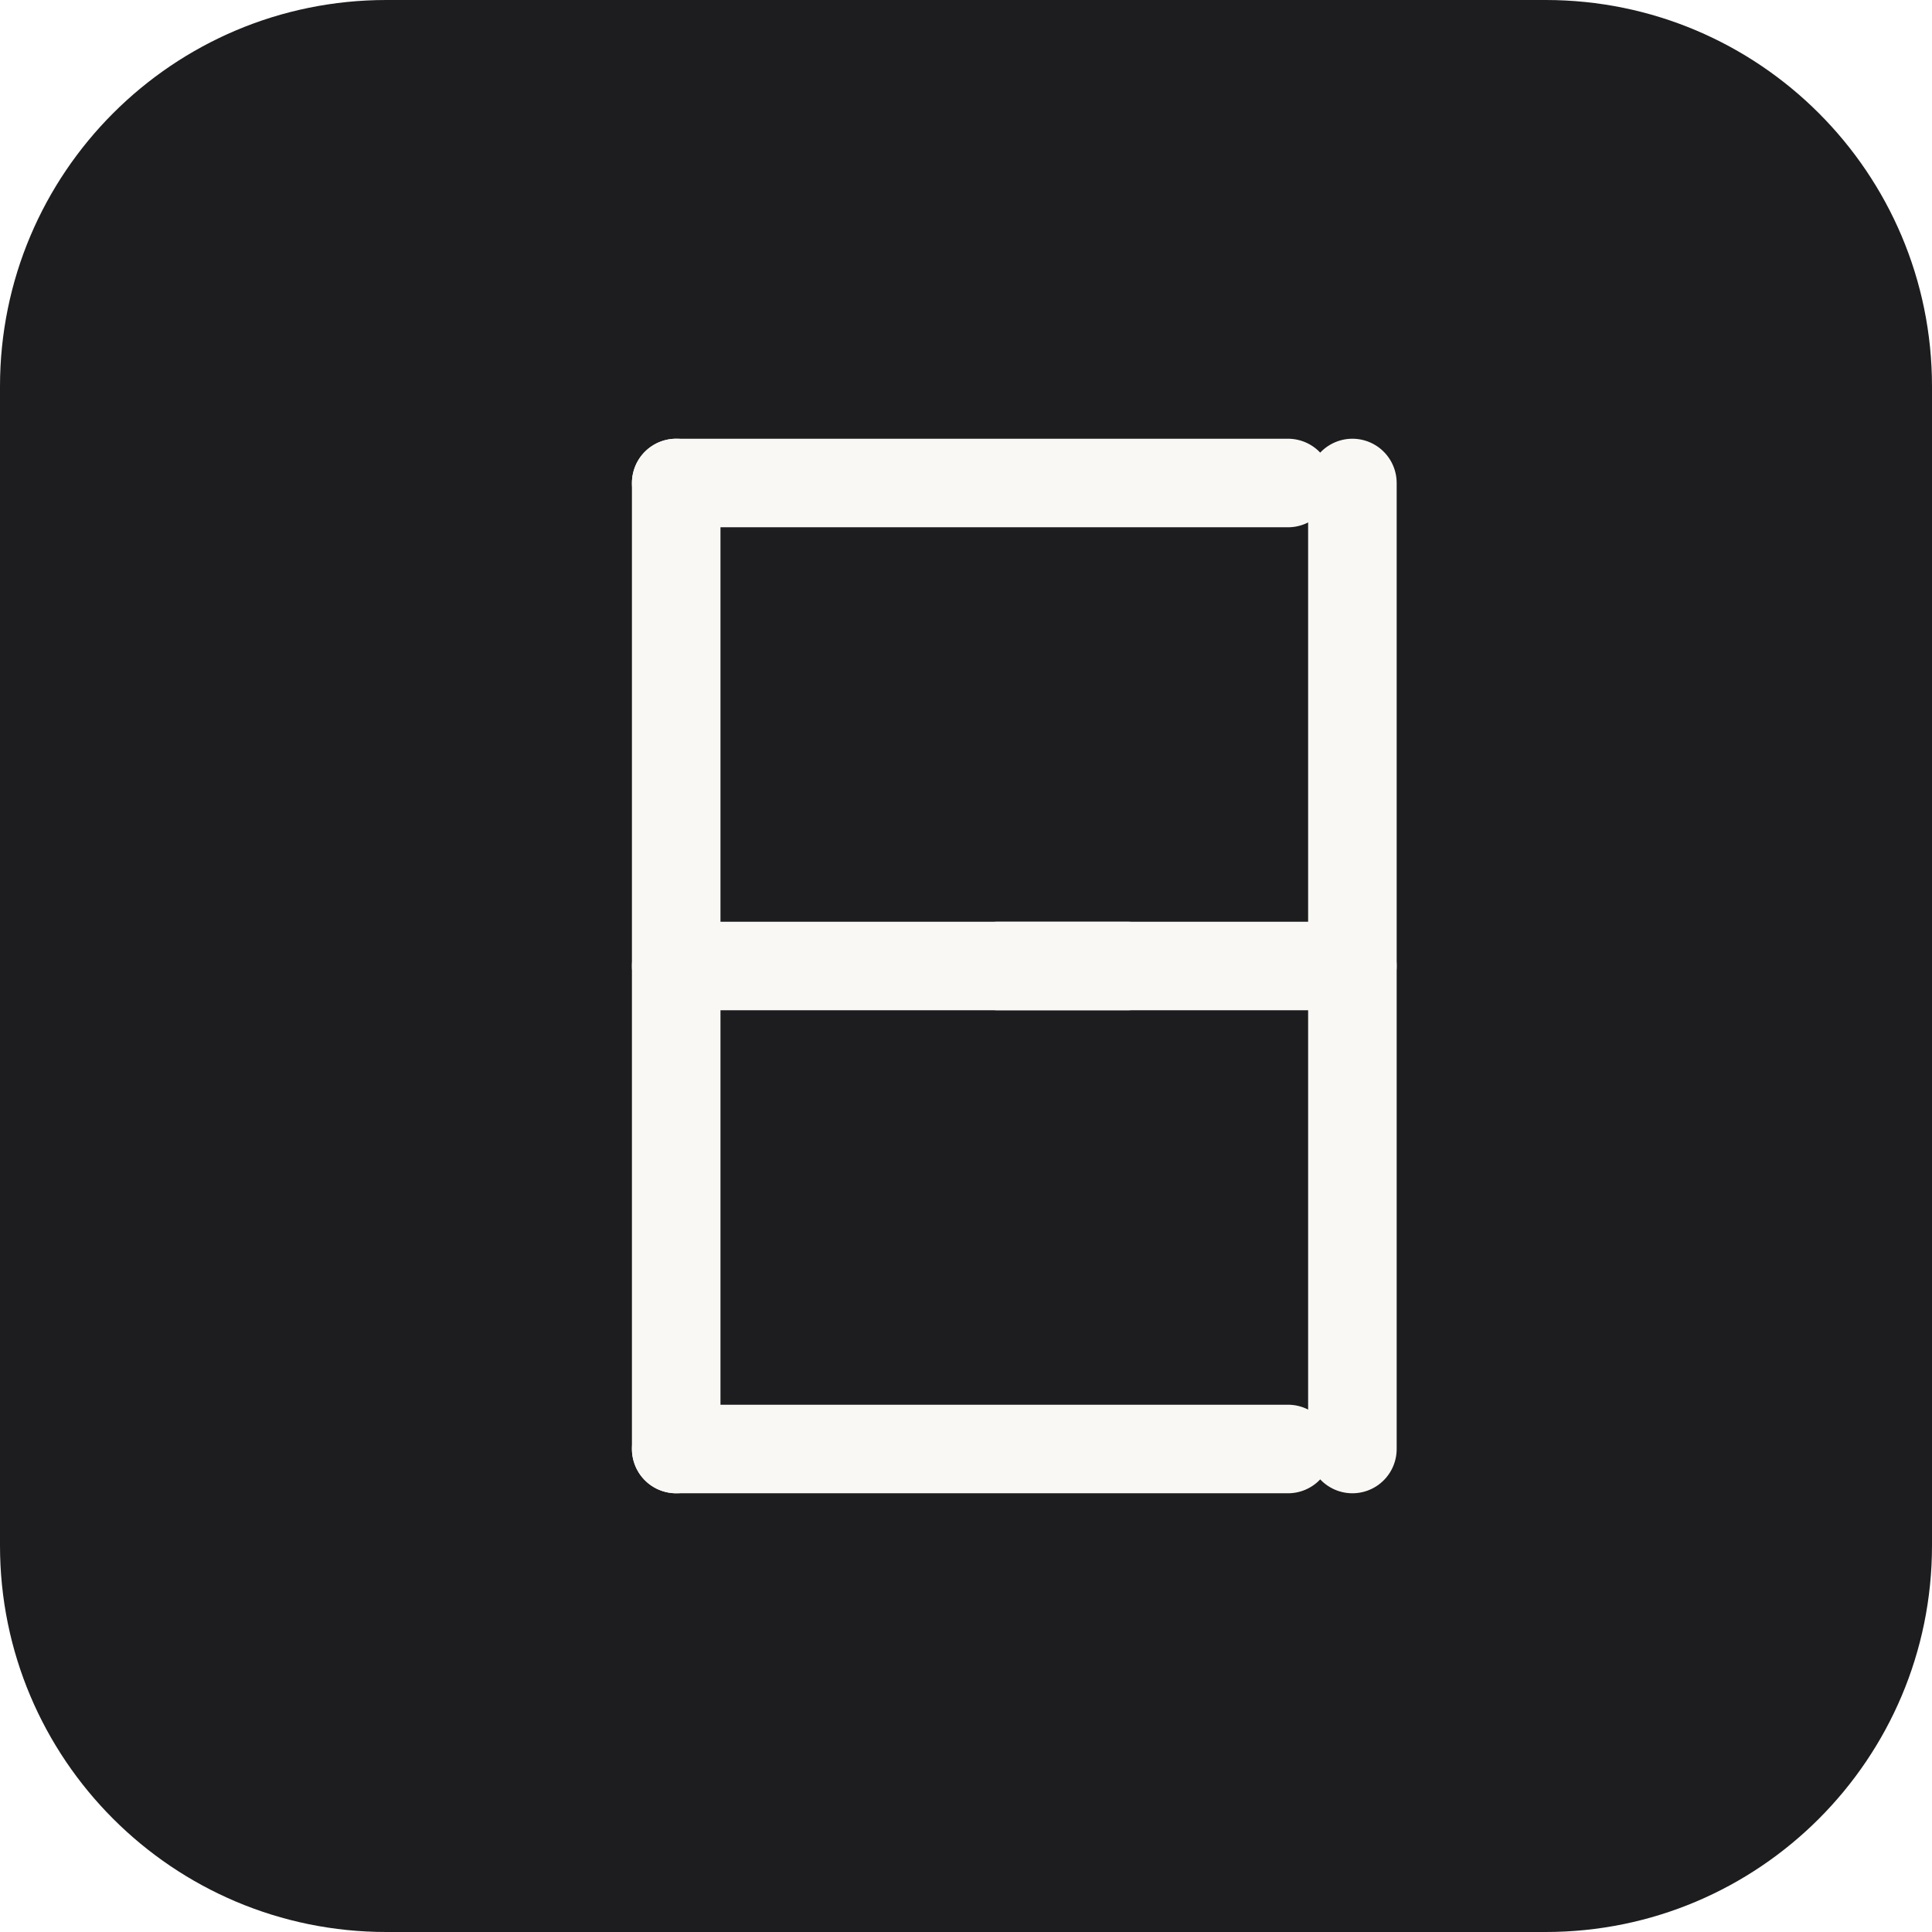
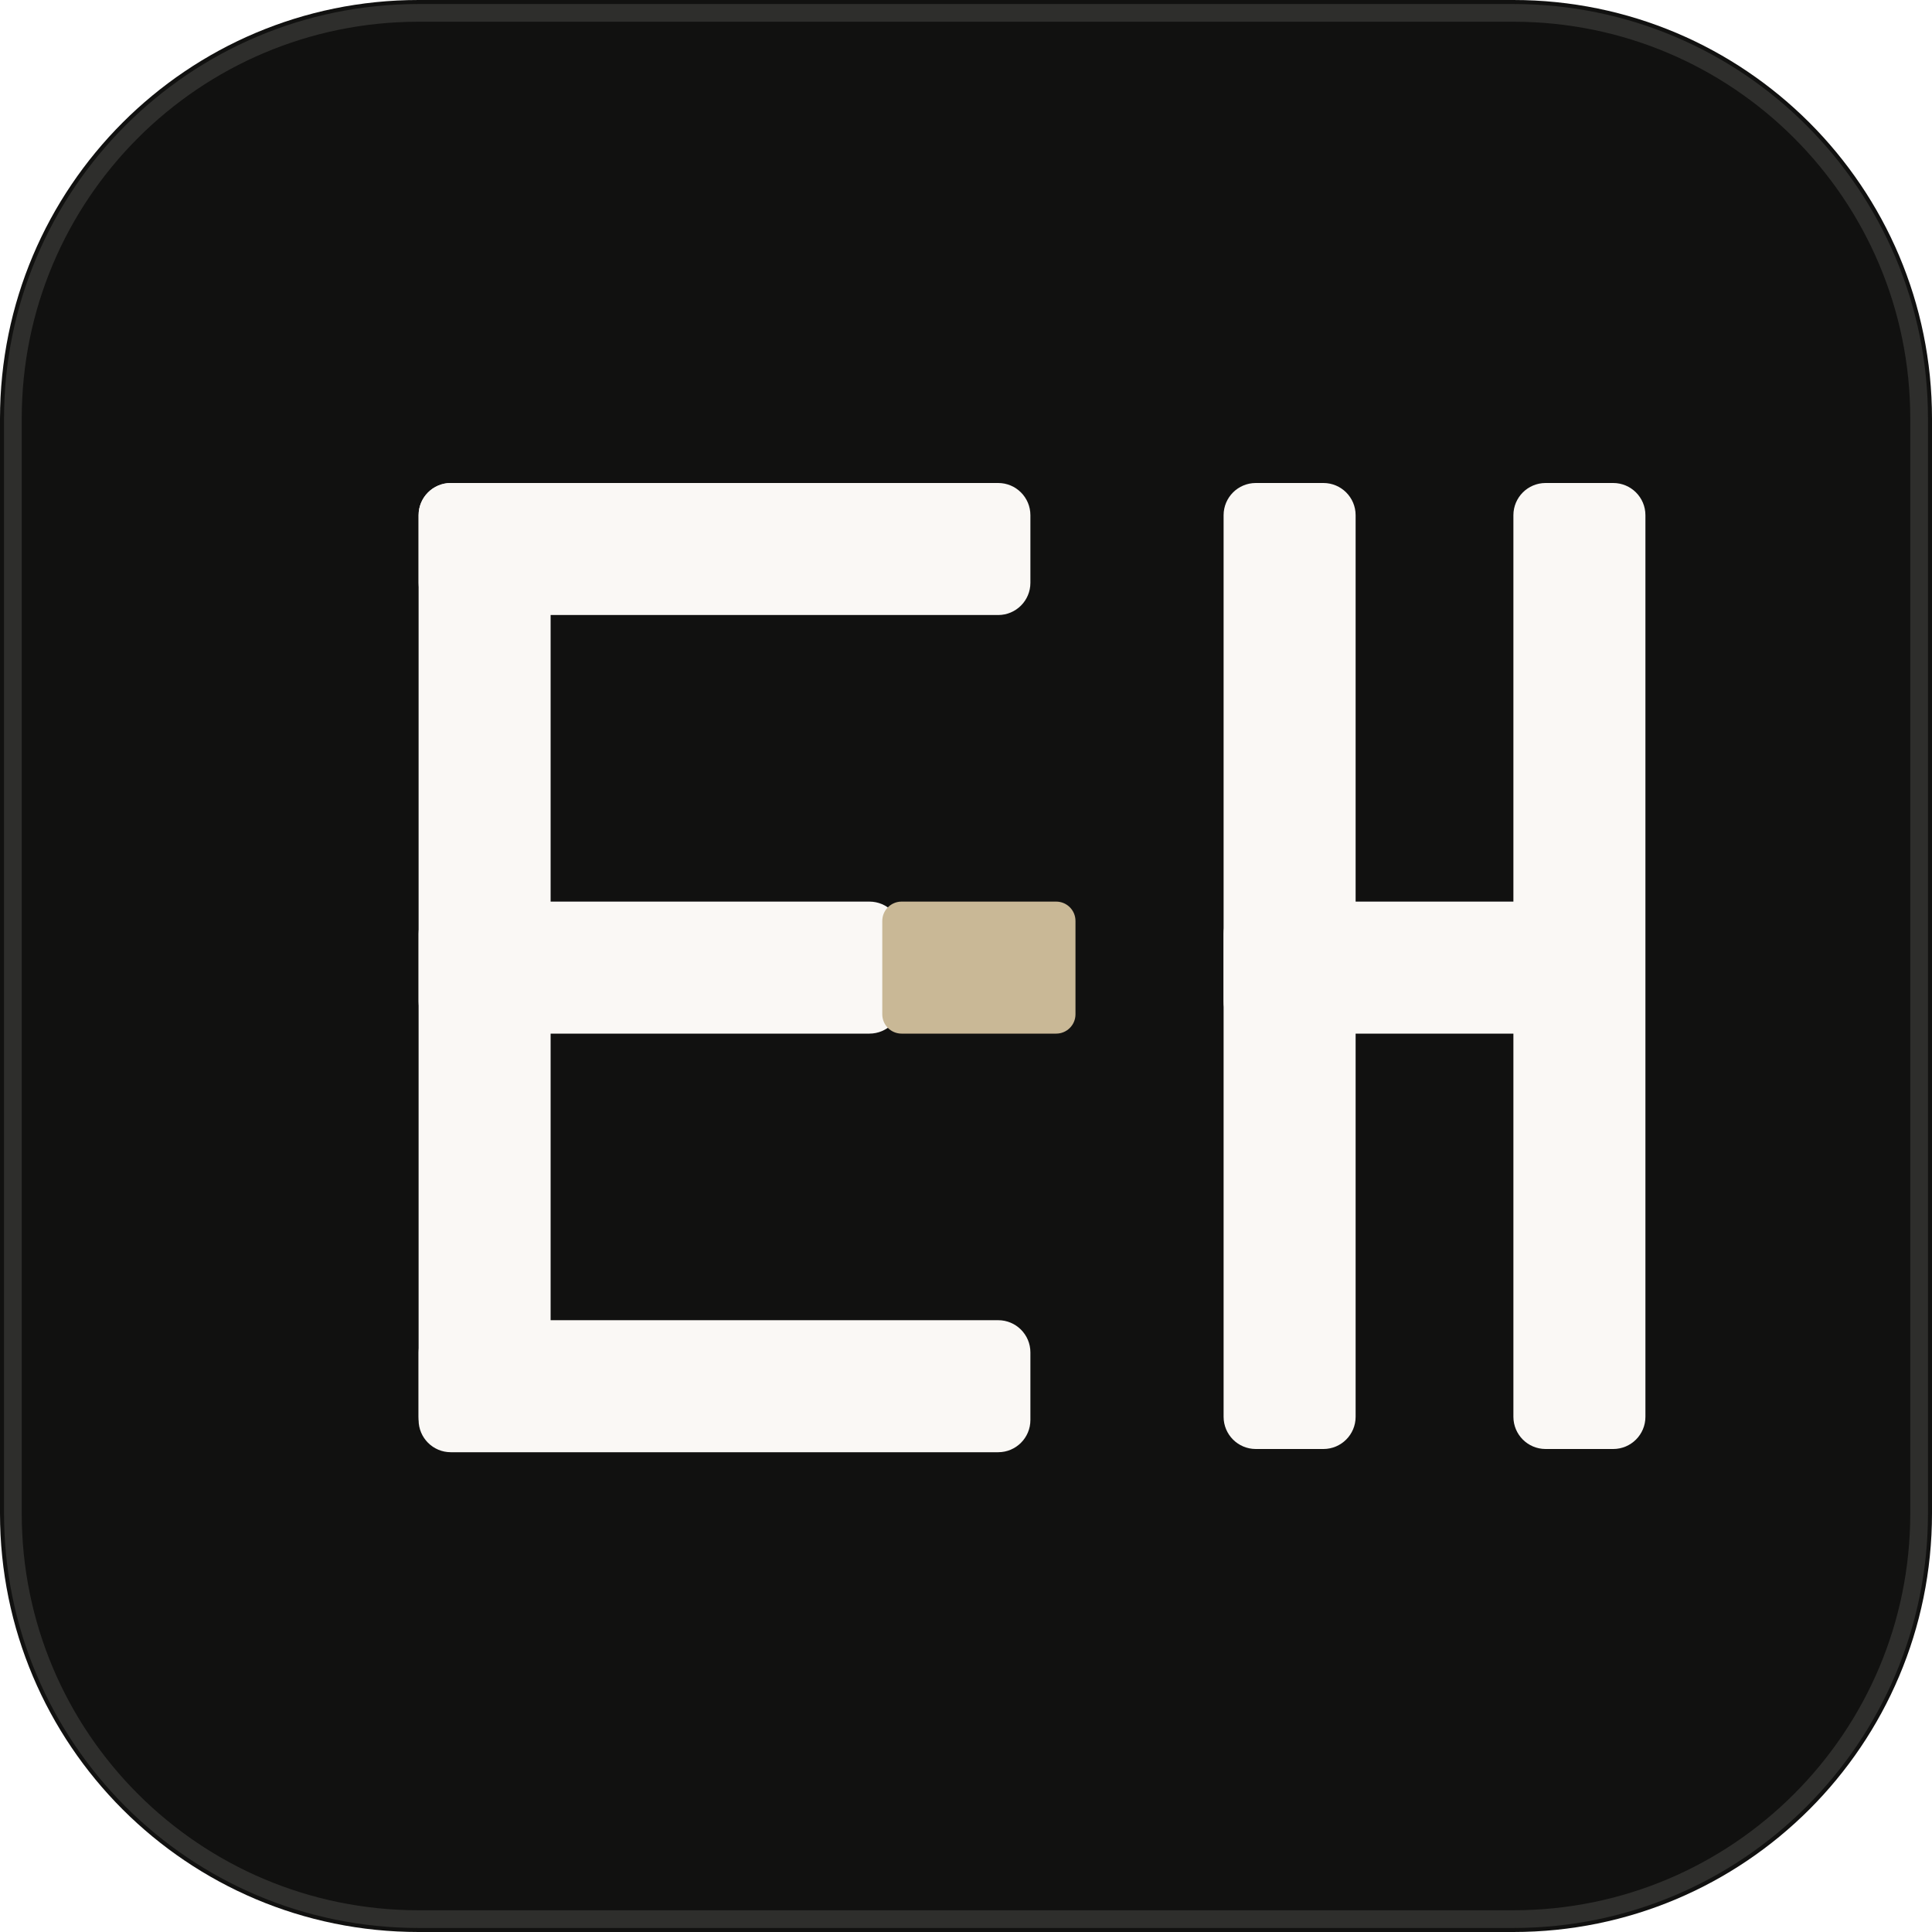
- <svg xmlns="http://www.w3.org/2000/svg" viewBox="0 0 120 120" width="120" height="120" role="img" aria-label="Eldar monogram">
-   <rect width="120" height="120" rx="24" fill="#1d1d1f" />
-   <g fill="none" stroke="#faf8f5" stroke-linecap="round" stroke-linejoin="round">
-     <path d="M42 30 V90" stroke-width="5.5" />
-     <path d="M42 30 H80" stroke-width="5.5" />
-     <path d="M42 60 H70" stroke-width="5.5" />
-     <path d="M42 90 H80" stroke-width="5.5" />
-     <path d="M84 30 V90" stroke-width="5.5" />
-     <path d="M42 60 H84" stroke-width="5.5" opacity="0.0" />
-     <path d="M62 60 H84" stroke-width="5.5" />
+ <svg xmlns="http://www.w3.org/2000/svg" viewBox="0 0 120 120" width="120" height="120" role="img" aria-label="Eldar Hamidov logo">
+   <rect width="120" height="120" rx="26" fill="#111110" />
+   <rect x="0.8" y="0.8" width="118.4" height="118.4" rx="25.2" fill="none" stroke="#2e2e2c" stroke-width="1.1" />
+   <g fill="#faf8f5">
+     <rect x="26" y="30" width="38" height="8.2" rx="2" />
+     <rect x="26" y="30" width="8.2" height="60" rx="2" />
+     <rect x="26" y="56" width="30" height="8.2" rx="2" />
+     <rect x="26" y="82" width="38" height="8.2" rx="2" />
+     <rect x="76" y="30" width="8.2" height="60" rx="2" />
+     <rect x="76" y="56" width="26" height="8.2" rx="2" />
+     <rect x="94" y="30" width="8.2" height="60" rx="2" />
  </g>
-   <rect x="57.5" y="57.5" width="5" height="5" rx="1" fill="#faf8f5" opacity="0.95" />
+   <rect x="54.8" y="56" width="12" height="8.2" rx="1.2" fill="#c9b896" />
+   <rect x="62" y="48" width="3" height="24" rx="1" fill="#c9b896" opacity="0.0" />
</svg>
